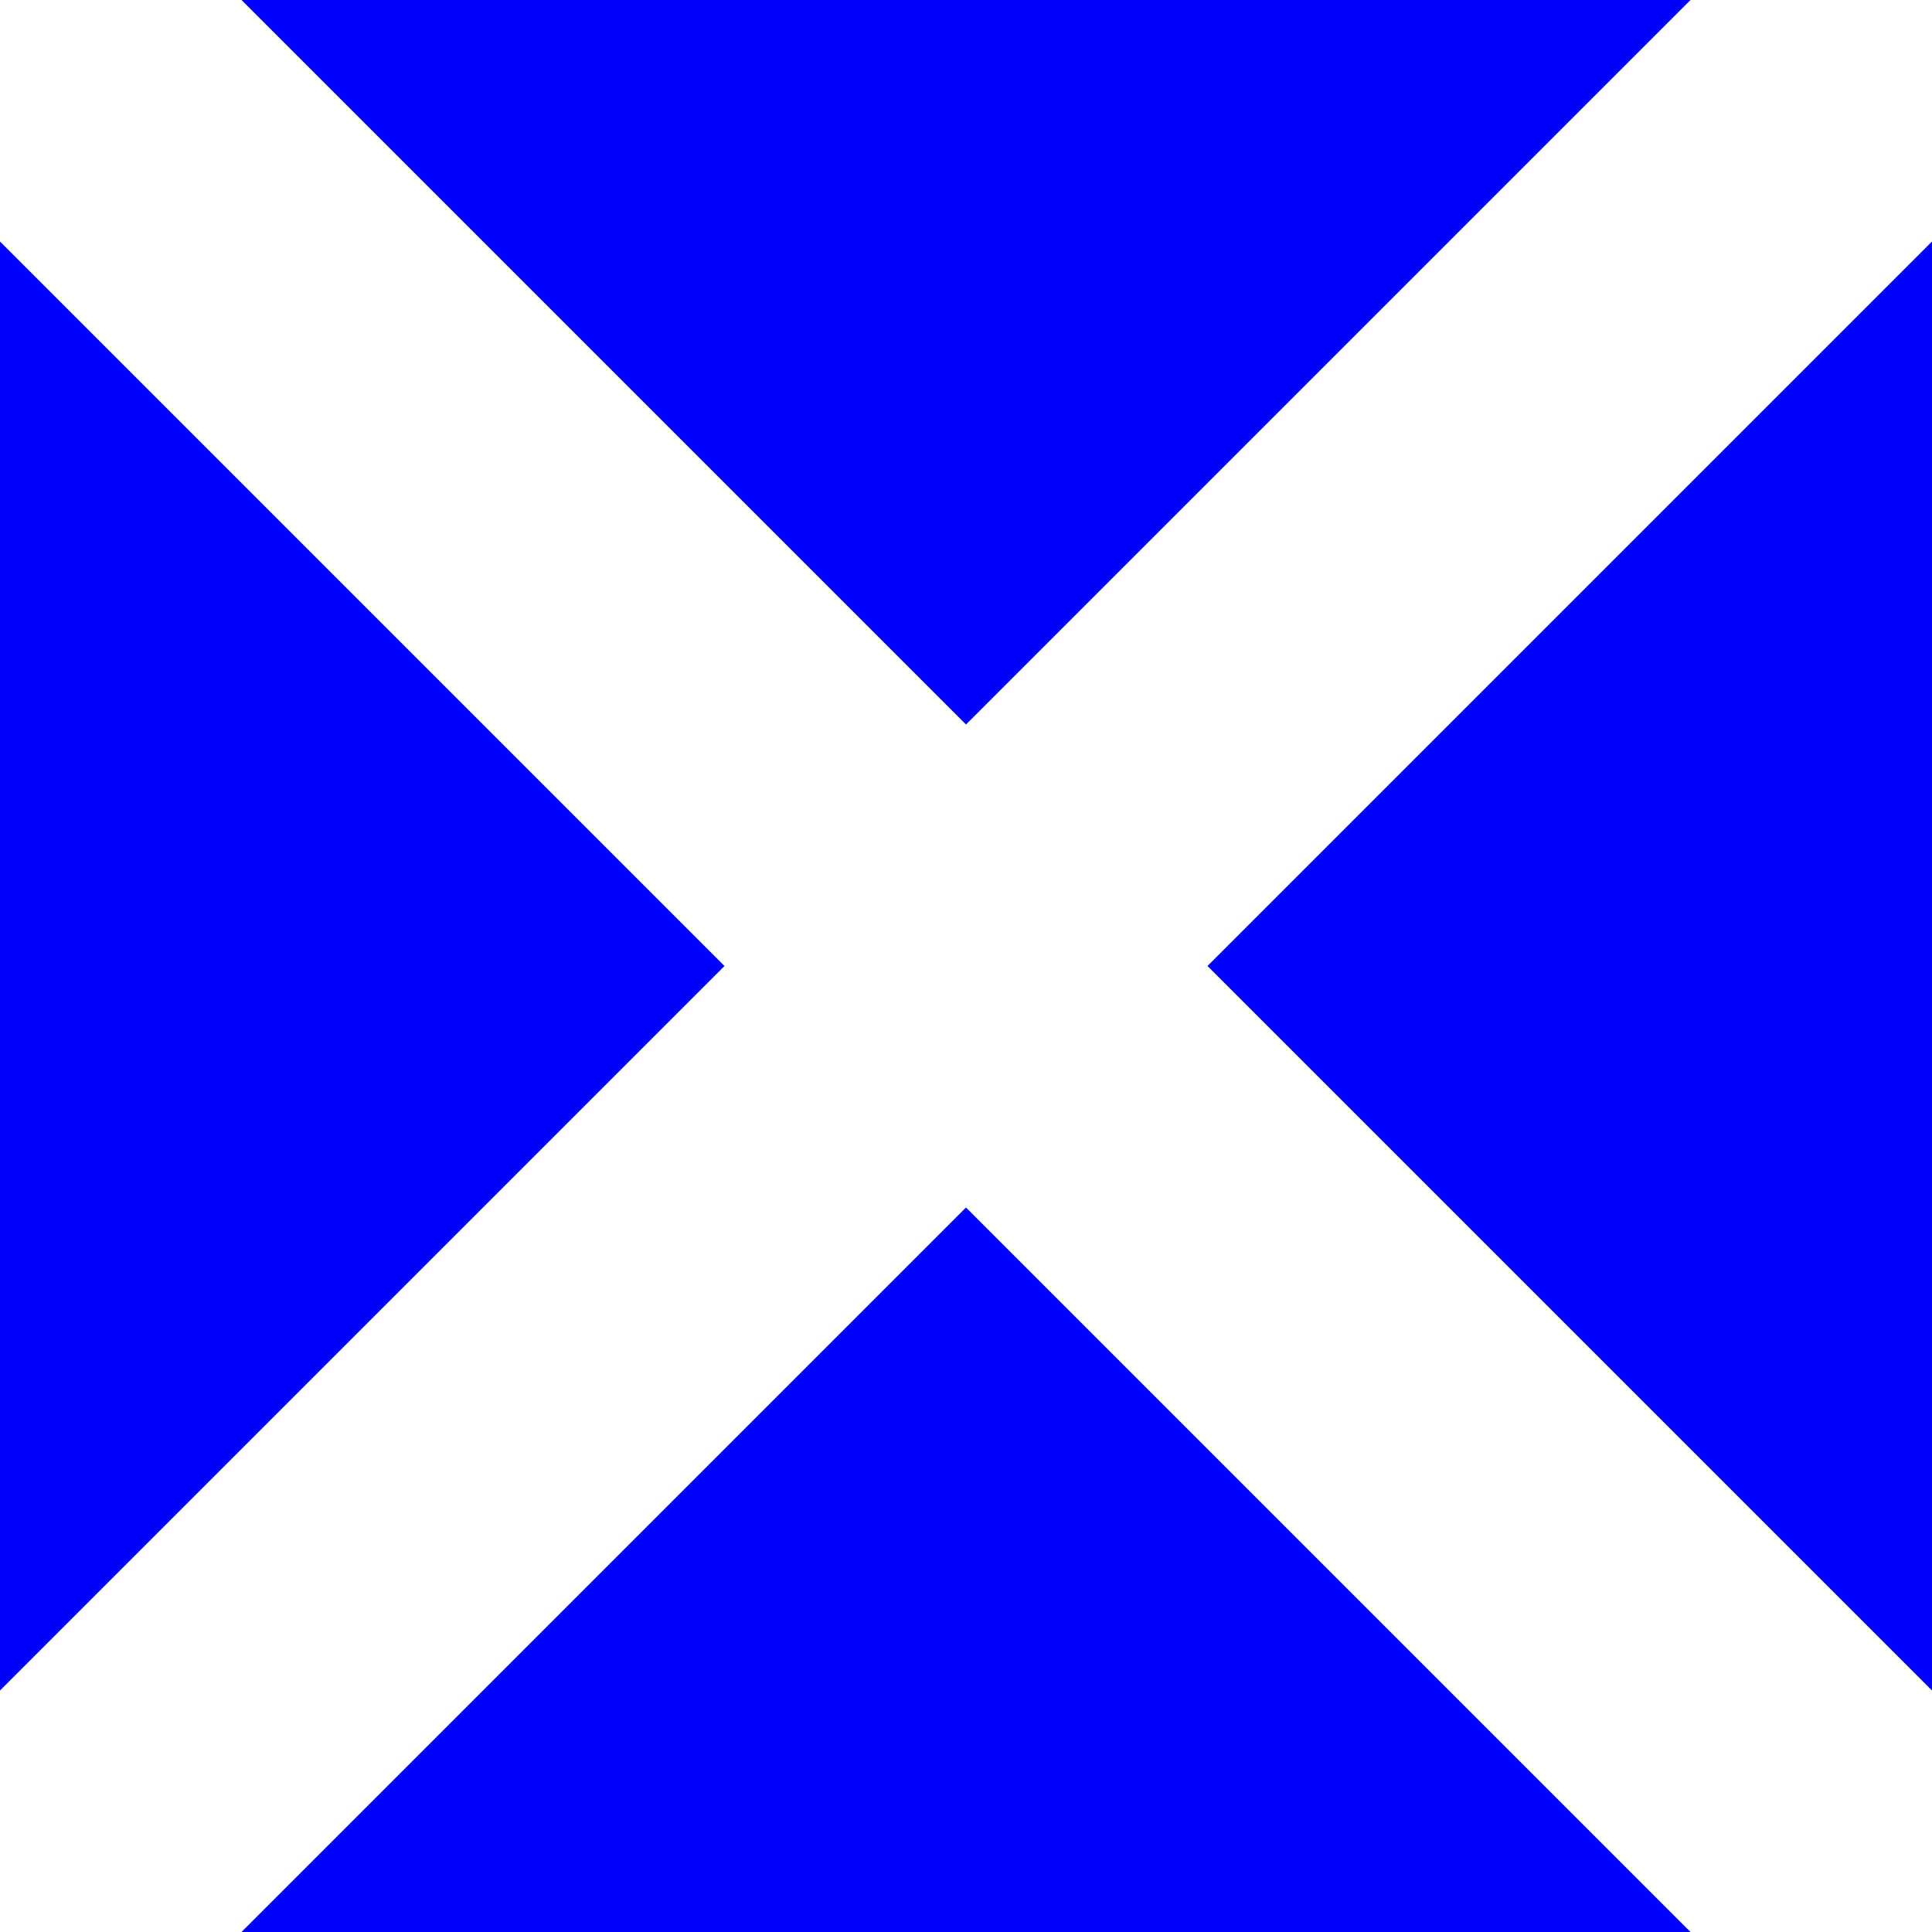
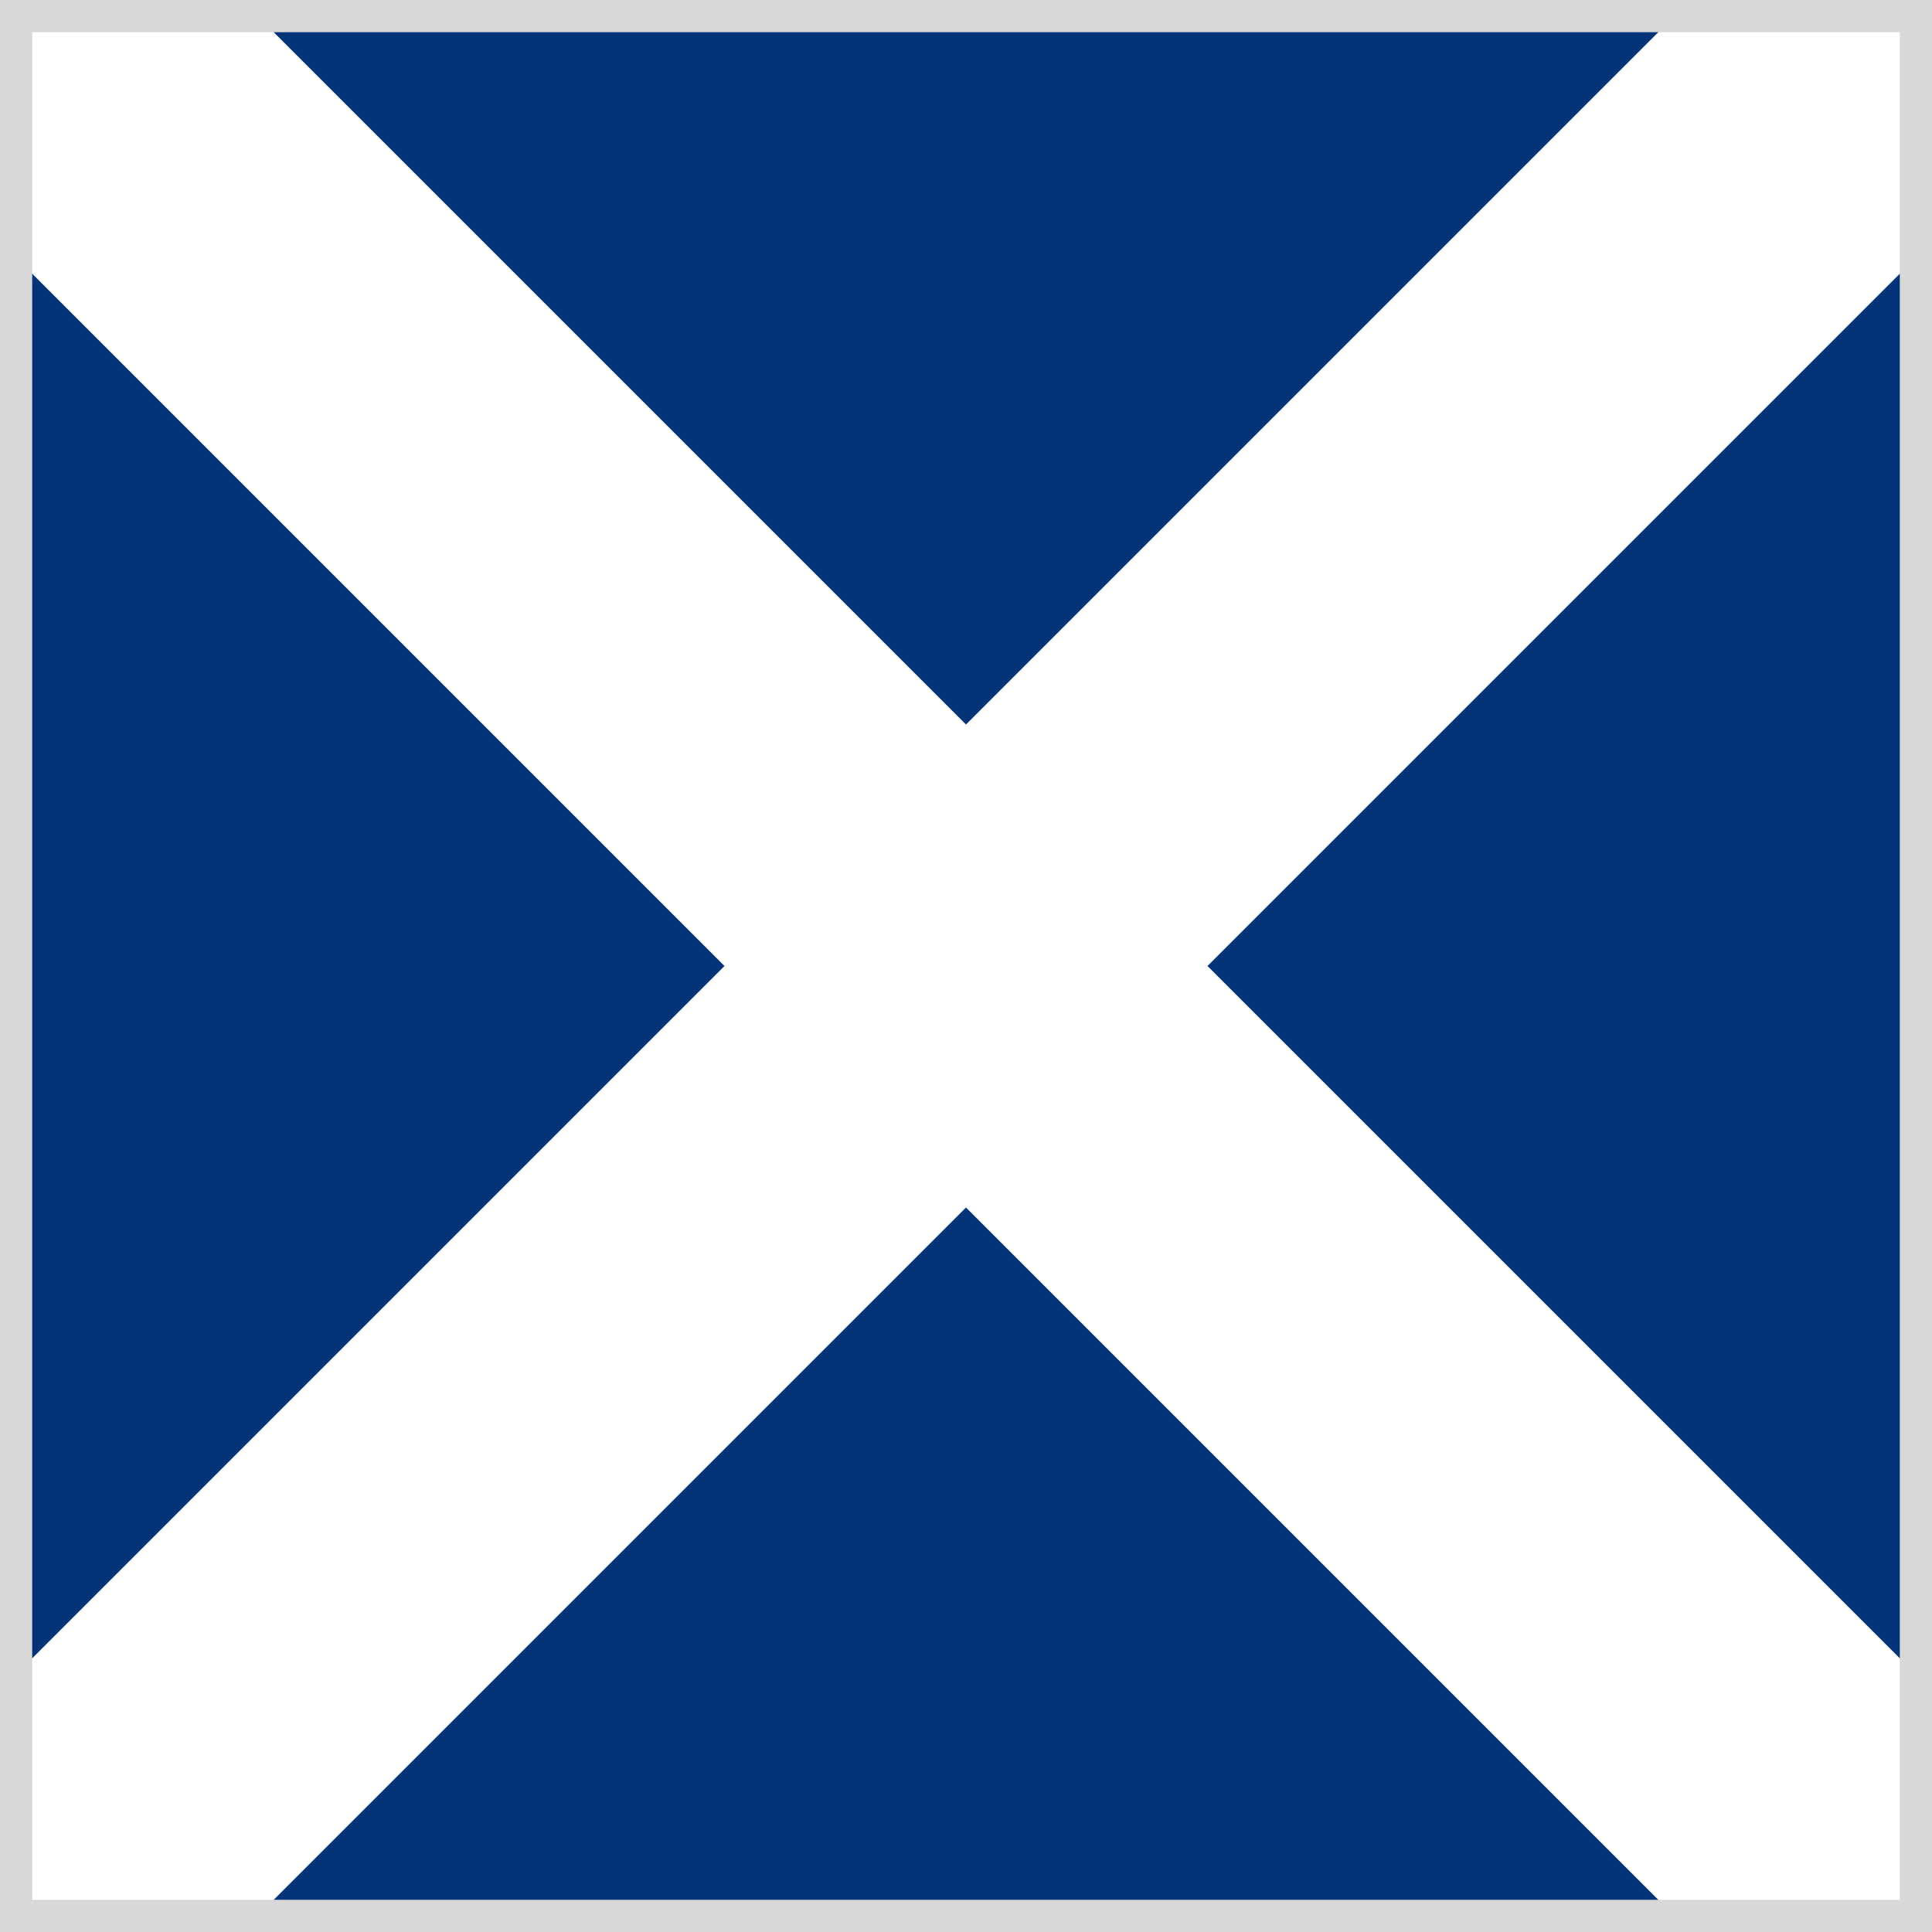
<svg xmlns="http://www.w3.org/2000/svg" width="120" height="120">
-   <rect fill="BLUE" width="120" height="120" x="0" y="0" />
-   <path fill="WHITE" d="M0 0 L15 0 L120 105 L120 120 L105 120 L0 15 L0 0 Z" />
-   <path fill="WHITE" d="M120 0 L120 15 L15 120 L0 120 L0 105 L105 0 L120 0 Z" />
-   <rect fill="none" stroke-width="2" stroke="BORDER" width="118" height="118" x="1" y="1" />
+   <rect fill="#053378" width="120" height="120" x="0" y="0" />
+   <path fill="#ffffff" d="M0 0 L15 0 L120 105 L120 120 L105 120 L0 15 L0 0 Z" />
+   <path fill="#ffffff" d="M120 0 L120 15 L15 120 L0 120 L0 105 L105 0 L120 0 Z" />
+   <rect fill="none" stroke-width="2" stroke="#d8d8d8" width="118" height="118" x="1" y="1" />
</svg>
